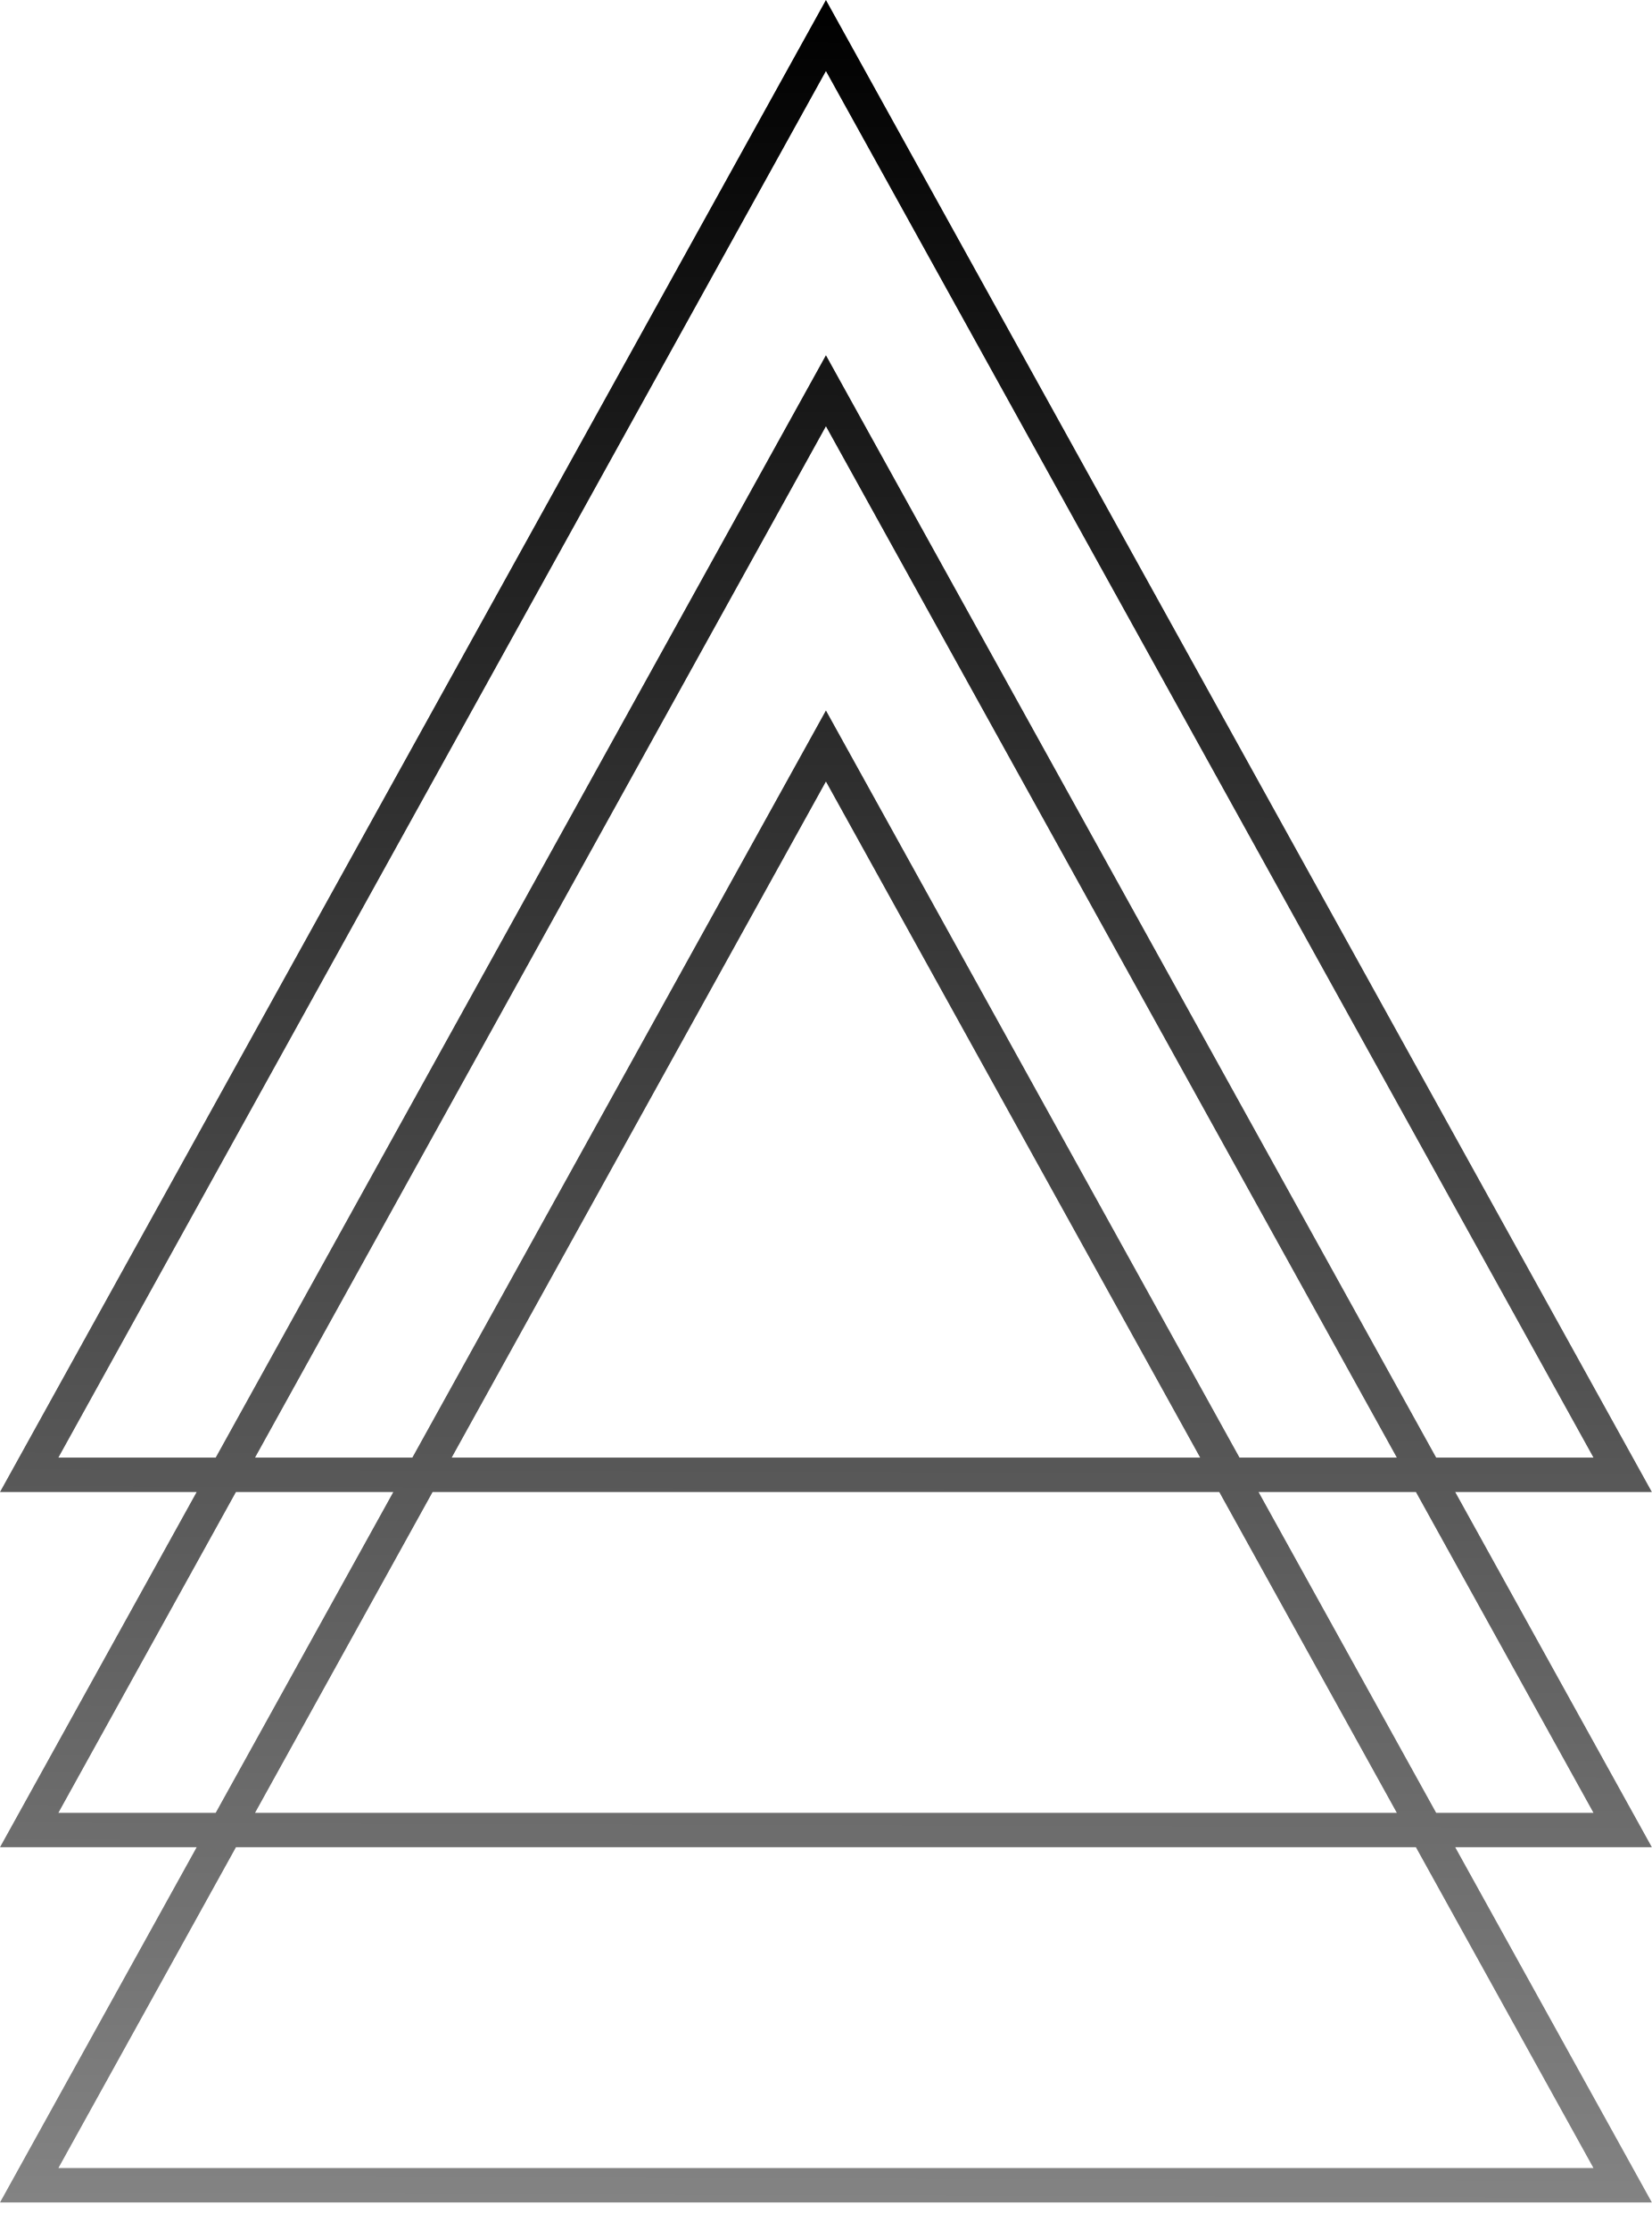
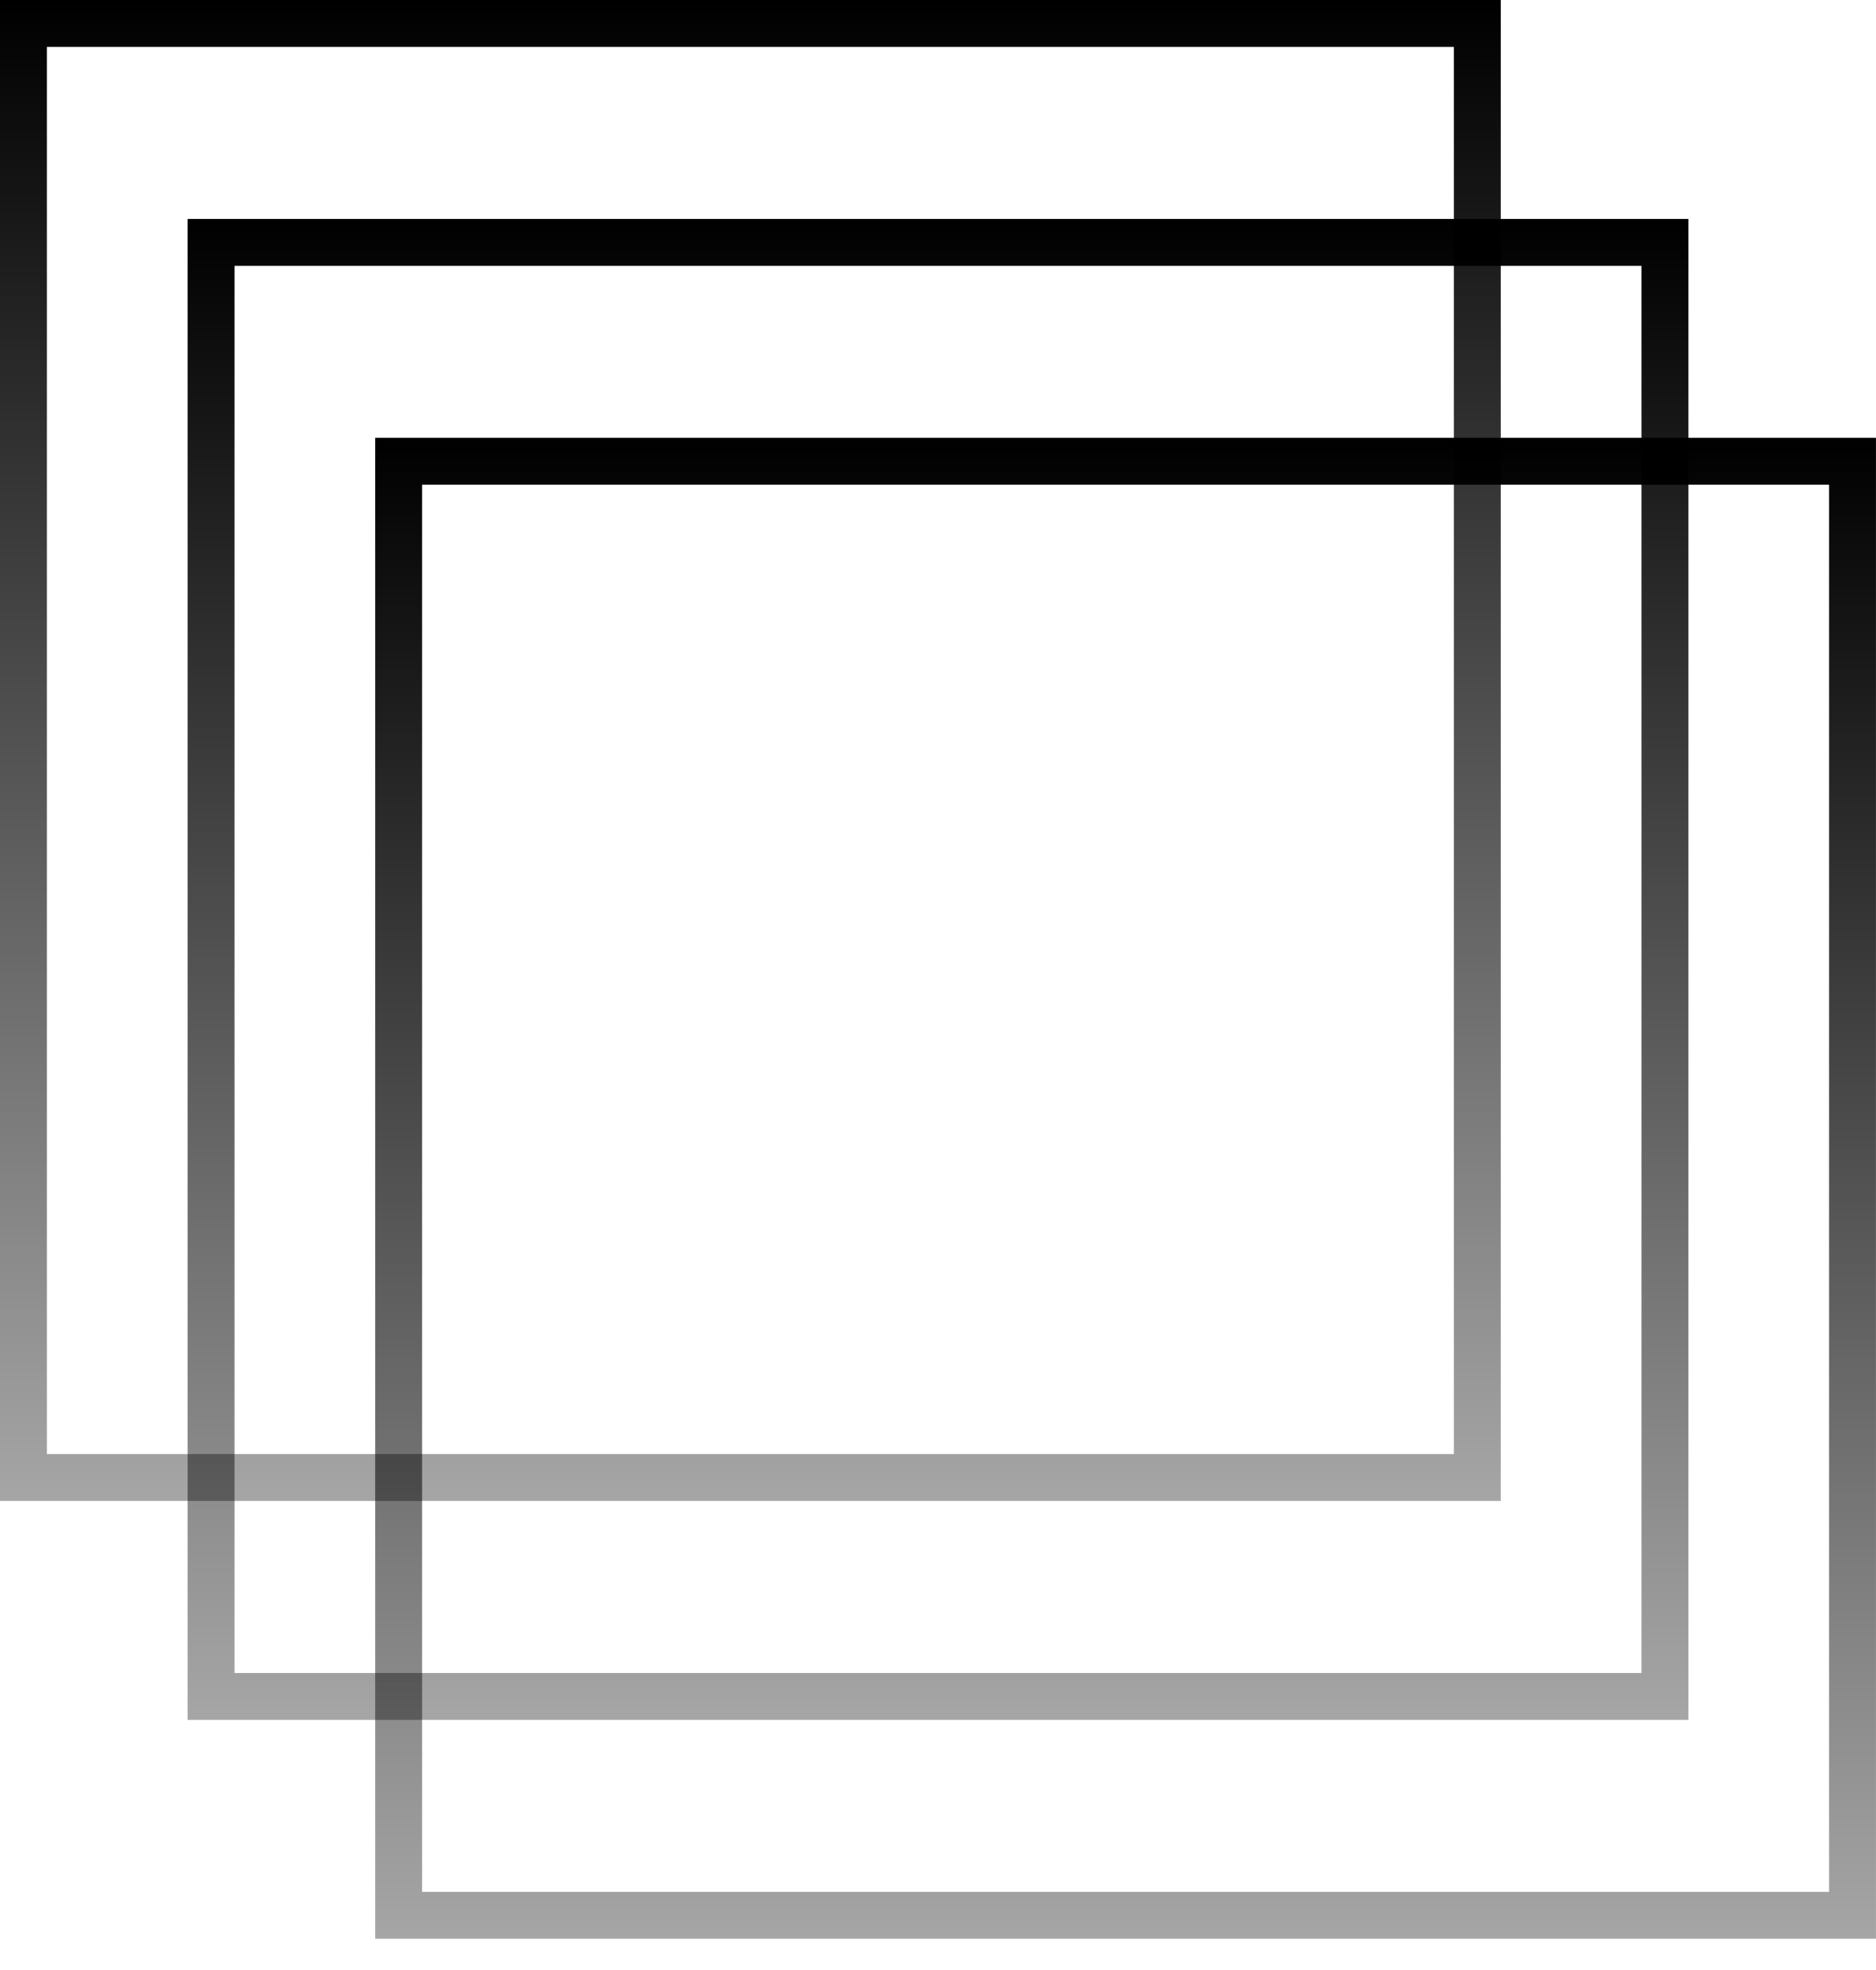
- <svg xmlns="http://www.w3.org/2000/svg" width="40" height="54" viewBox="0 0 40 54" fill="none">
-   <path fill-rule="evenodd" clip-rule="evenodd" d="M20 0L40 36.129H35.238L40 44.731H35.238L40 53.333H0L4.762 44.731H0L4.762 36.129H0L20 0ZM5.714 36.129L1.414 43.898H5.223L9.524 36.129H5.714ZM9.985 35.296H6.176L20 10.323L33.824 35.296H30.015L20 17.204L9.985 35.296ZM10.476 36.129L6.176 43.898H33.824L29.524 36.129H10.476ZM29.062 35.296H10.938L20 18.925L29.062 35.296ZM30.476 36.129L34.777 43.898H38.586L34.286 36.129H30.476ZM34.777 35.296L20 8.602L5.223 35.296H1.414L20 1.721L38.586 35.296H34.777ZM1.414 52.5L5.714 44.731H34.286L38.586 52.5H1.414Z" fill="url(#paint0_linear_860_18841)" />
+ <svg xmlns="http://www.w3.org/2000/svg" width="40" height="42" viewBox="0 0 40 42" fill="none">
+   <rect x="0.5" y="0.5" width="31" height="31" stroke="url(#paint0_linear_860_18798)" />
+   <rect x="-0.5" y="0.5" width="31" height="31" transform="matrix(-1 0 0 1 35.0005 4.66803)" stroke="url(#paint1_linear_860_18798)" />
+   <rect x="8.5" y="9.834" width="31" height="31" stroke="url(#paint2_linear_860_18798)" />
  <defs>
-     <linearGradient id="paint0_linear_860_18841" x1="20" y1="0" x2="19.777" y2="67.527" gradientUnits="userSpaceOnUse">
+     <linearGradient id="paint0_linear_860_18798" x1="16.001" y1="0" x2="16.001" y2="32" gradientUnits="userSpaceOnUse">
+       <stop />
+       <stop offset="1" stop-opacity="0.35" />
+     </linearGradient>
+     <linearGradient id="paint1_linear_860_18798" x1="16" y1="0" x2="16" y2="32" gradientUnits="userSpaceOnUse">
+       <stop />
+       <stop offset="1" stop-opacity="0.35" />
+     </linearGradient>
+     <linearGradient id="paint2_linear_860_18798" x1="24" y1="9.334" x2="24" y2="41.334" gradientUnits="userSpaceOnUse">
      <stop />
      <stop offset="1" stop-opacity="0.35" />
    </linearGradient>
  </defs>
</svg>
